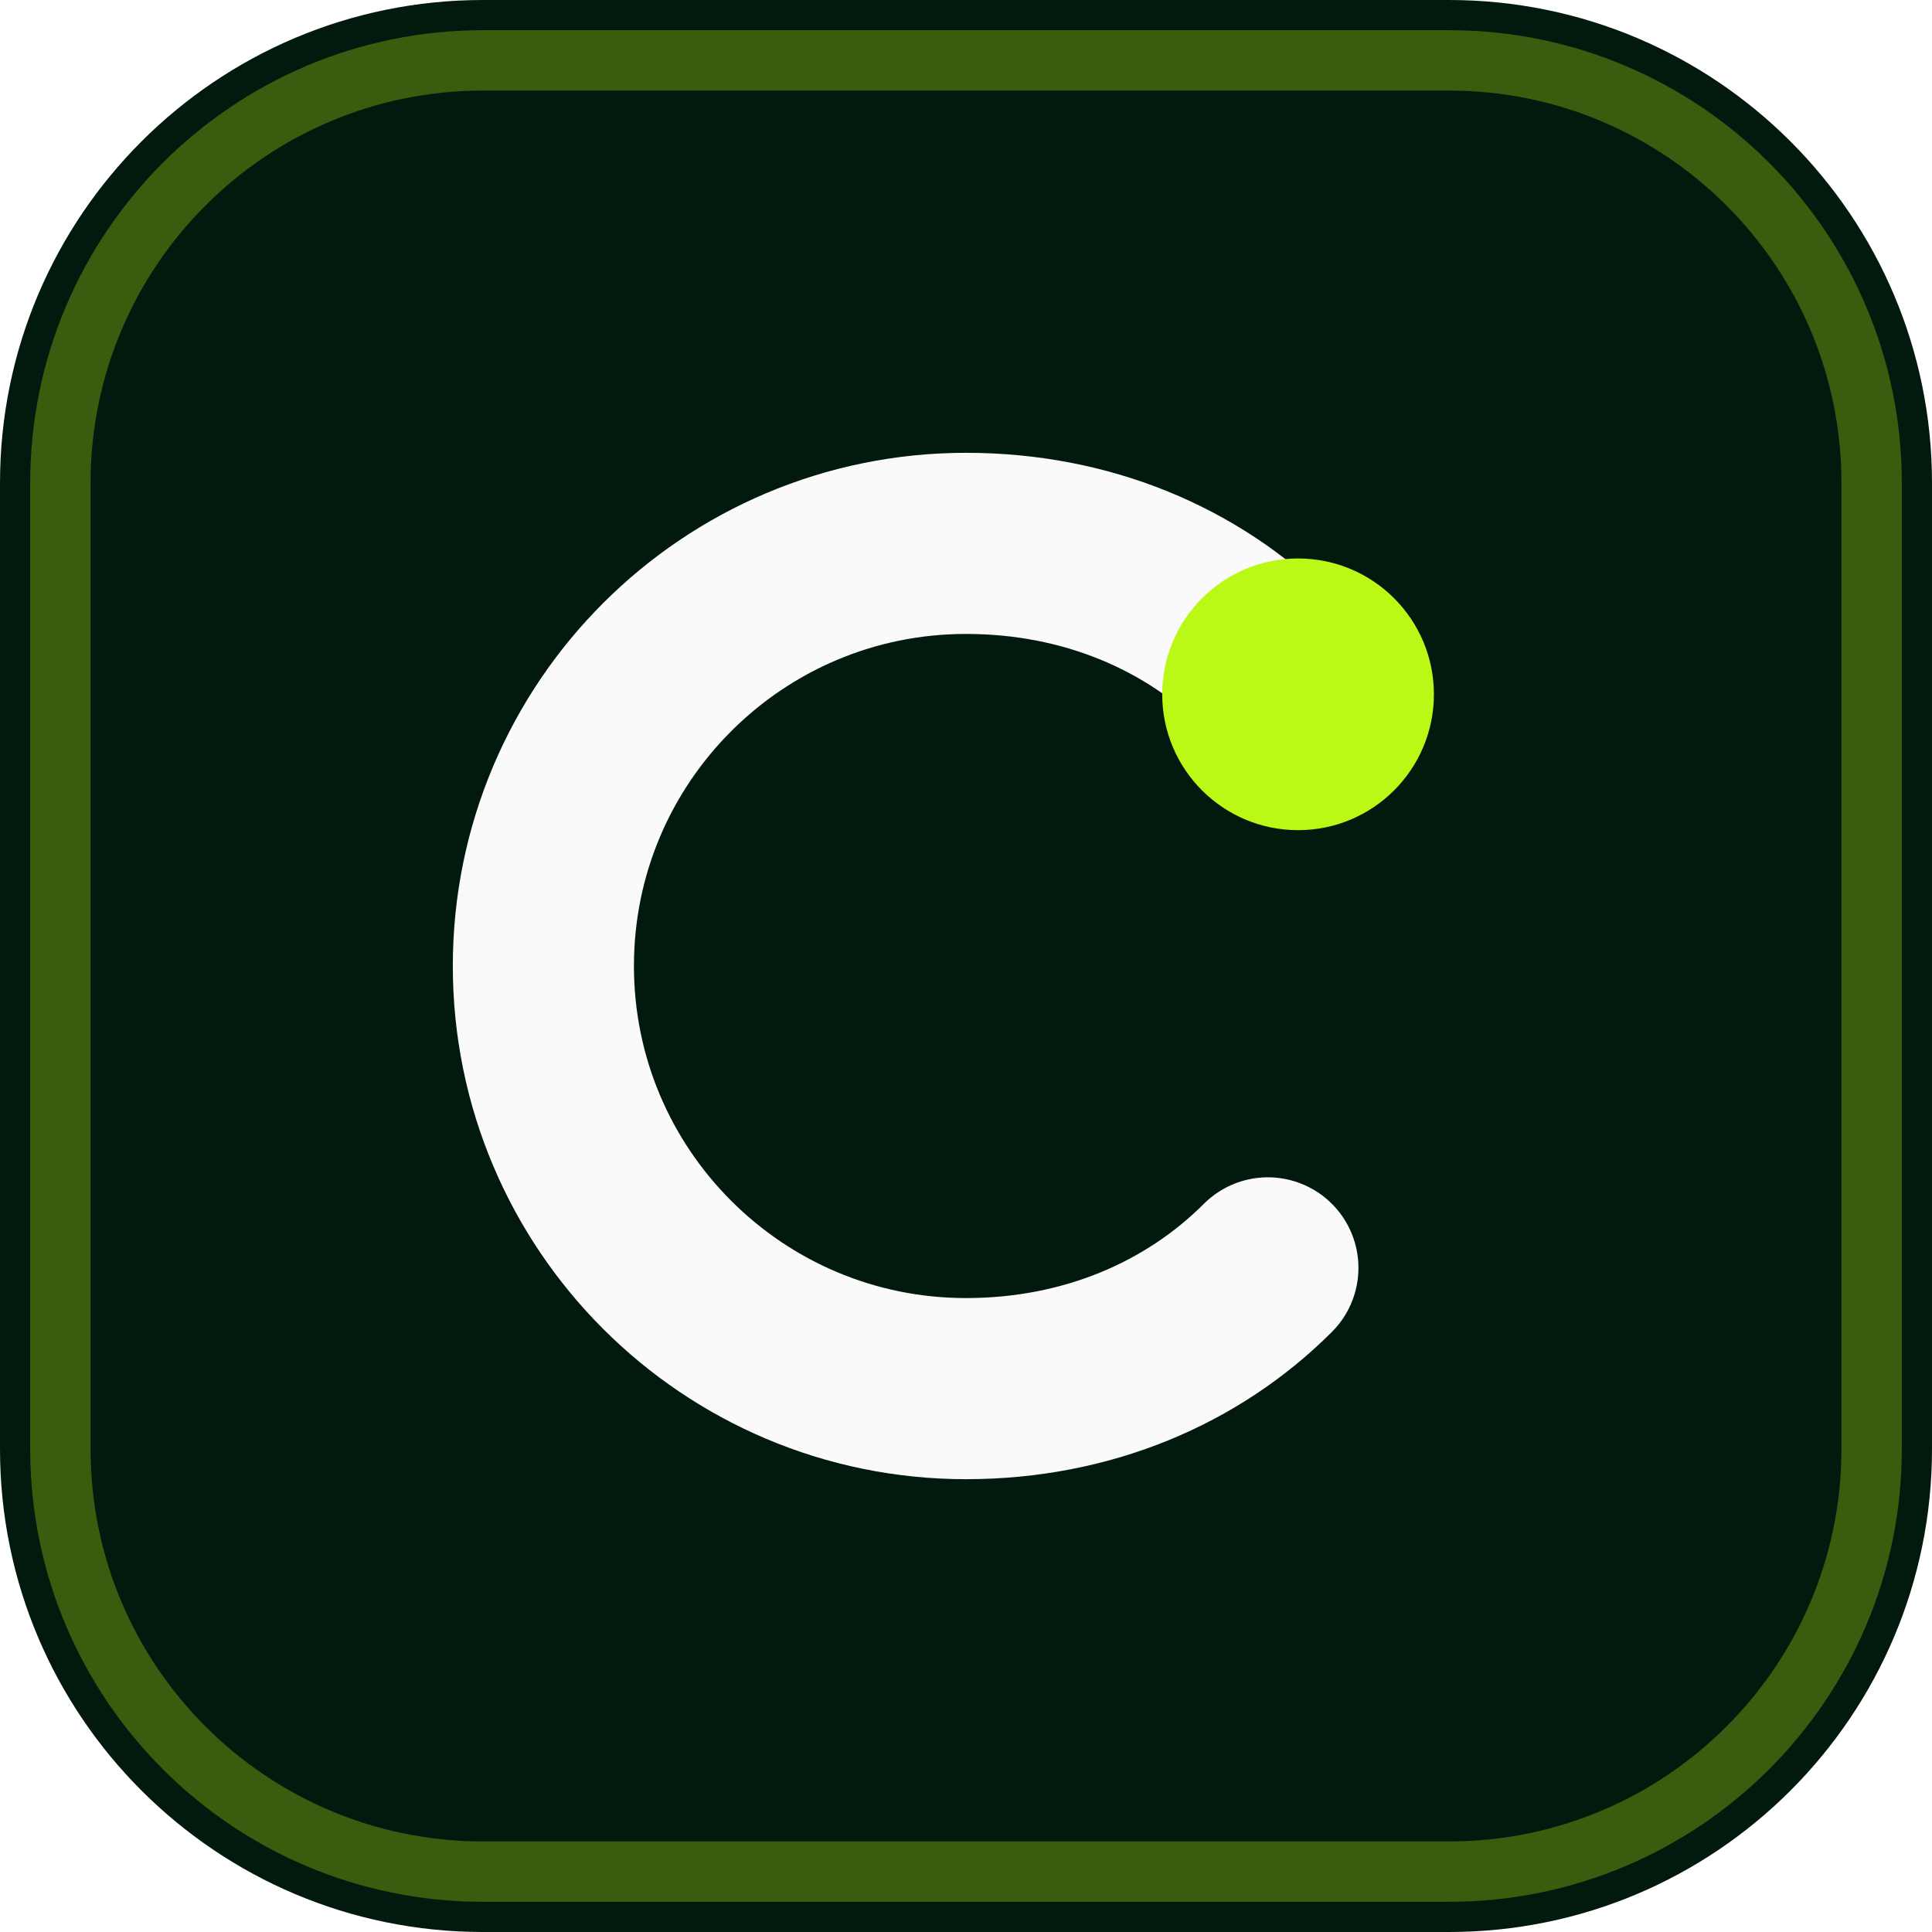
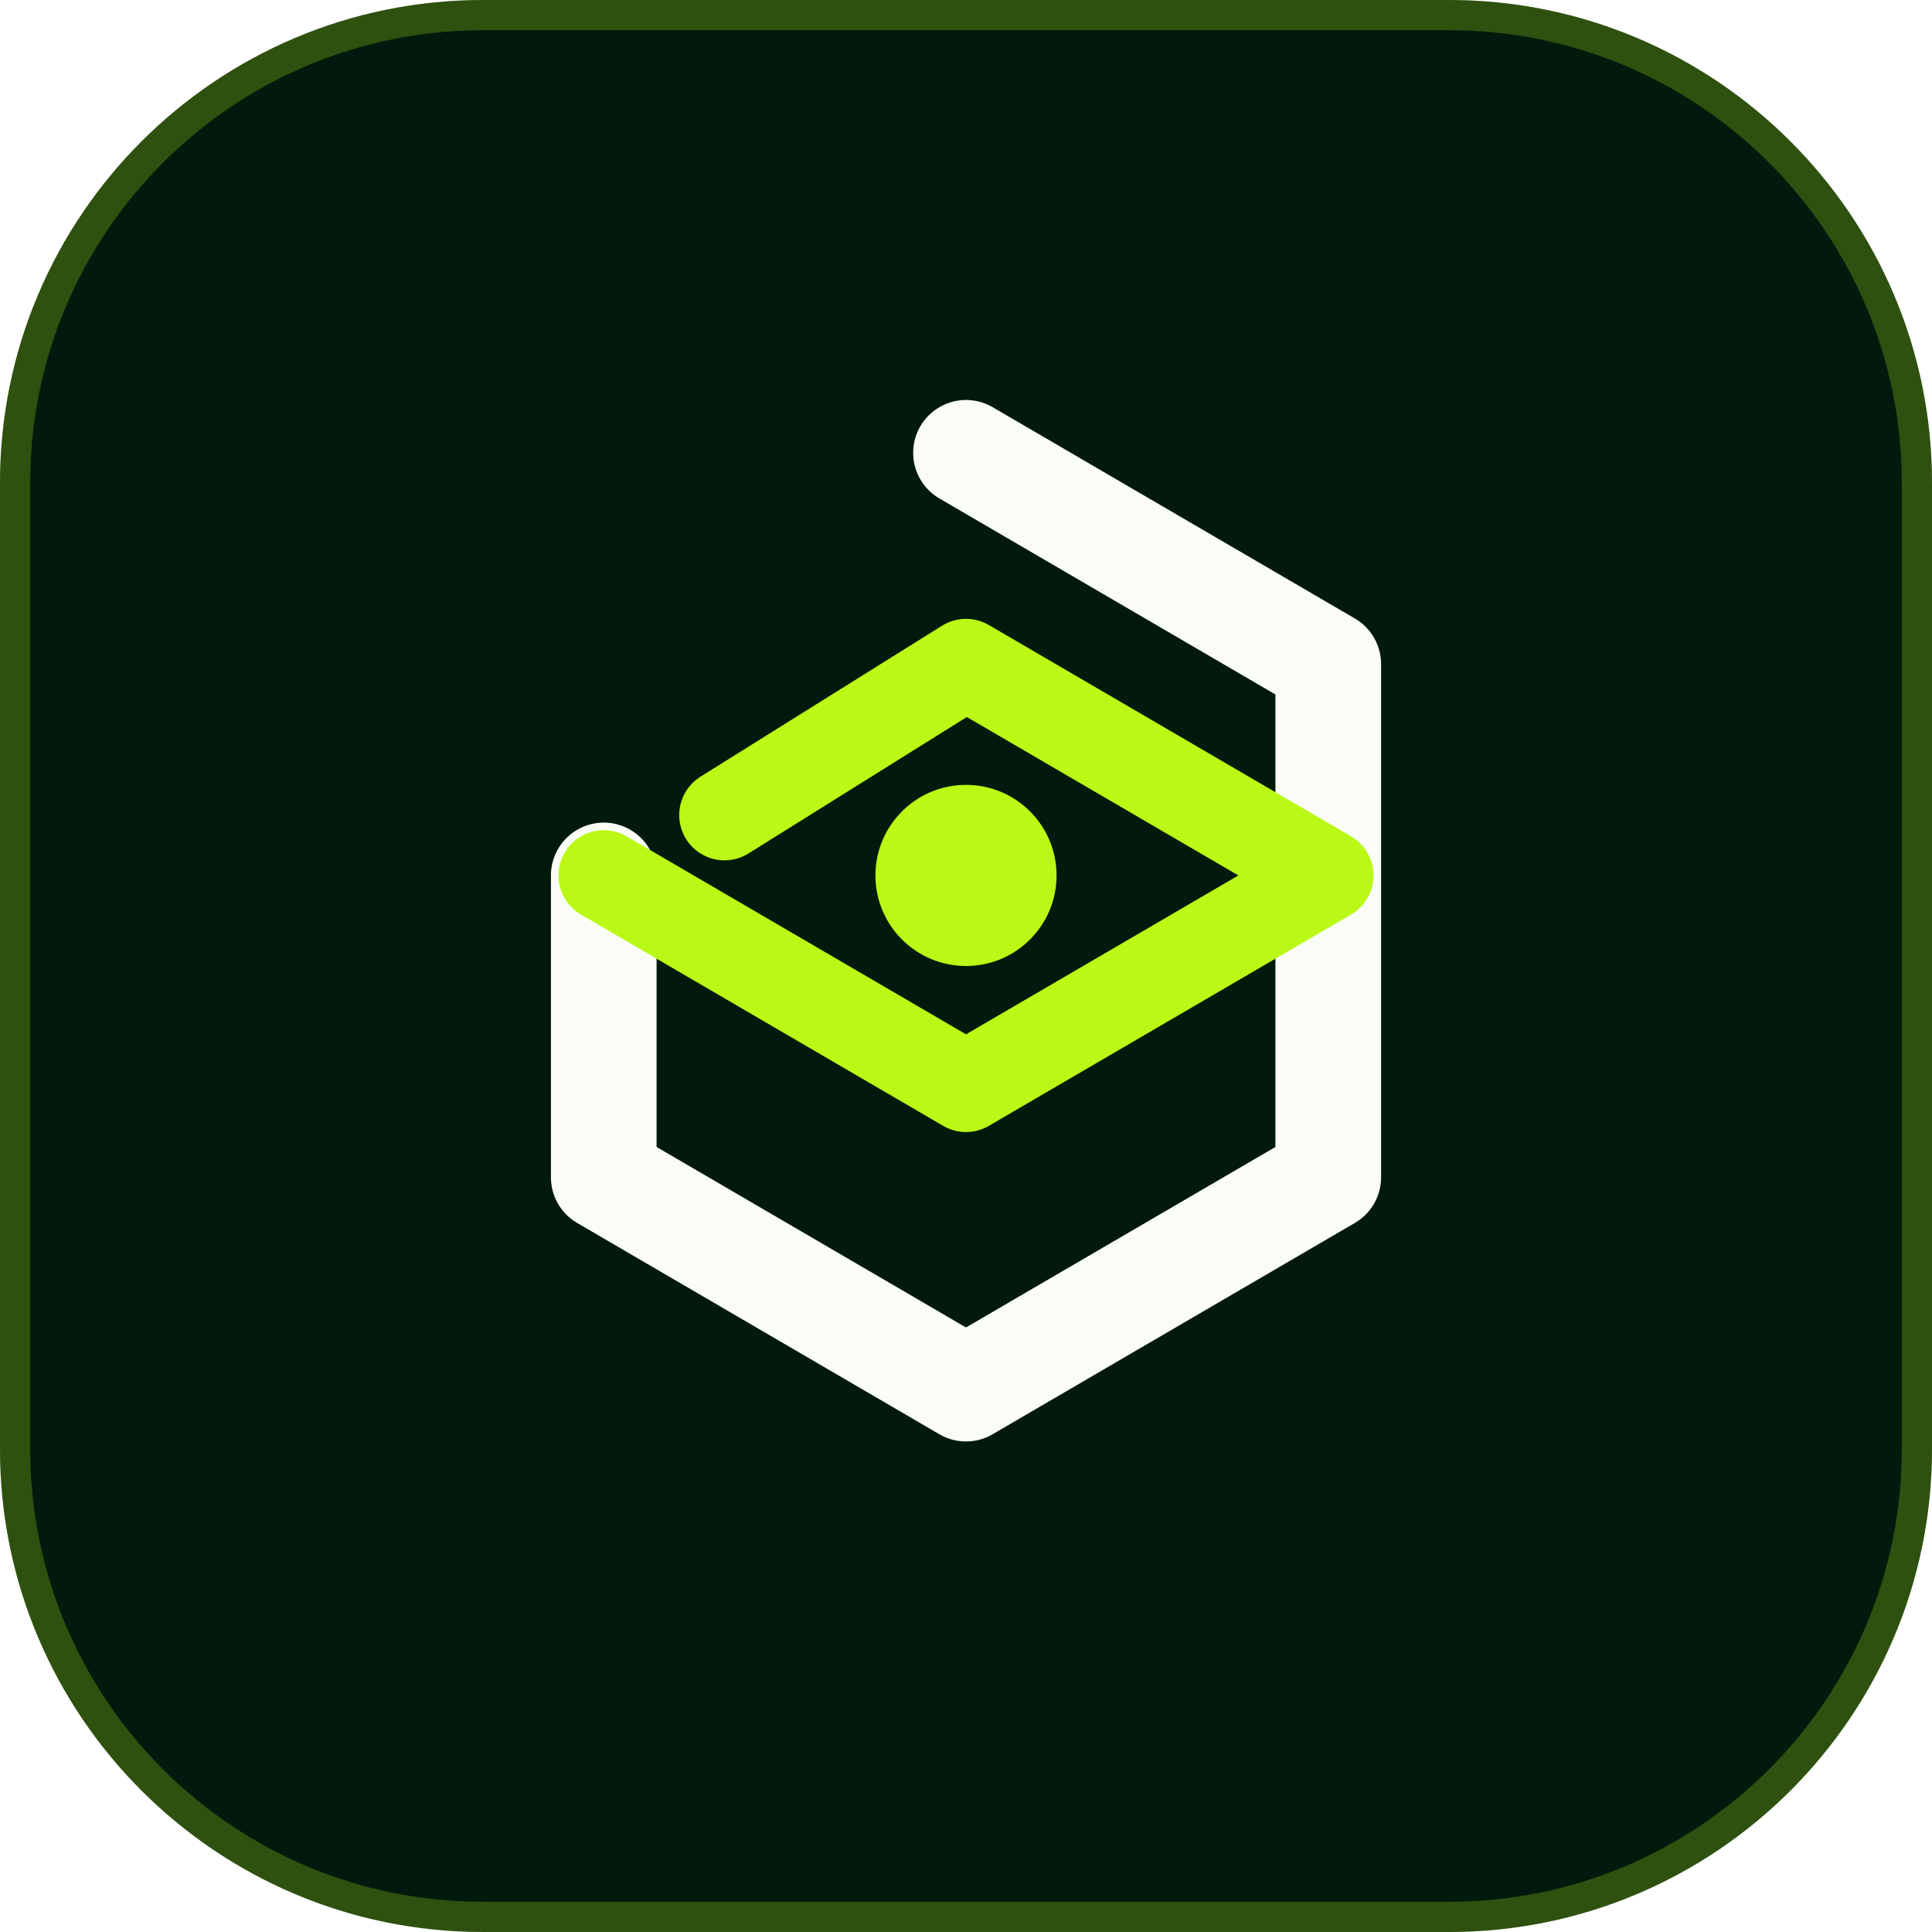
<svg xmlns="http://www.w3.org/2000/svg" viewBox="0 0 64 64" fill="none">
-   <rect width="64" height="64" rx="16" fill="#021a0d" />
-   <rect x="2" y="2" width="60" height="60" rx="14" stroke="#baf915" stroke-width="2" stroke-opacity="0.3" />
-   <path d="M42 22C39.5 19.5 36 18 32 18C24.268 18 18 24.268 18 32C18 39.732 24.268 46 32 46C36 46 39.5 44.5 42 42" stroke="#fafafa" stroke-width="6" stroke-linecap="round" />
-   <circle cx="43" cy="23" r="4.5" fill="#baf915" />
+   <rect width="64" height="64" rx="16" fill="#021A0D" />
+   <rect x="0.5" y="0.5" width="63" height="63" rx="15.5" stroke="rgba(186, 249, 21, 0.25)" stroke-width="1" />
+   <g transform="translate(13, 11)">
+     <path d="M19 4 L31 11 V28 L19 35 L7 28 V18" stroke="#FAFDF7" stroke-width="3.5" stroke-linecap="round" stroke-linejoin="round" />
+     <path d="M7 18 L19 25 L31 18 L19 11 L11 16" stroke="#BAF915" stroke-width="3" stroke-linecap="round" stroke-linejoin="round" />
+     <circle cx="19" cy="18" r="3" fill="#BAF915" />
+   </g>
</svg>
